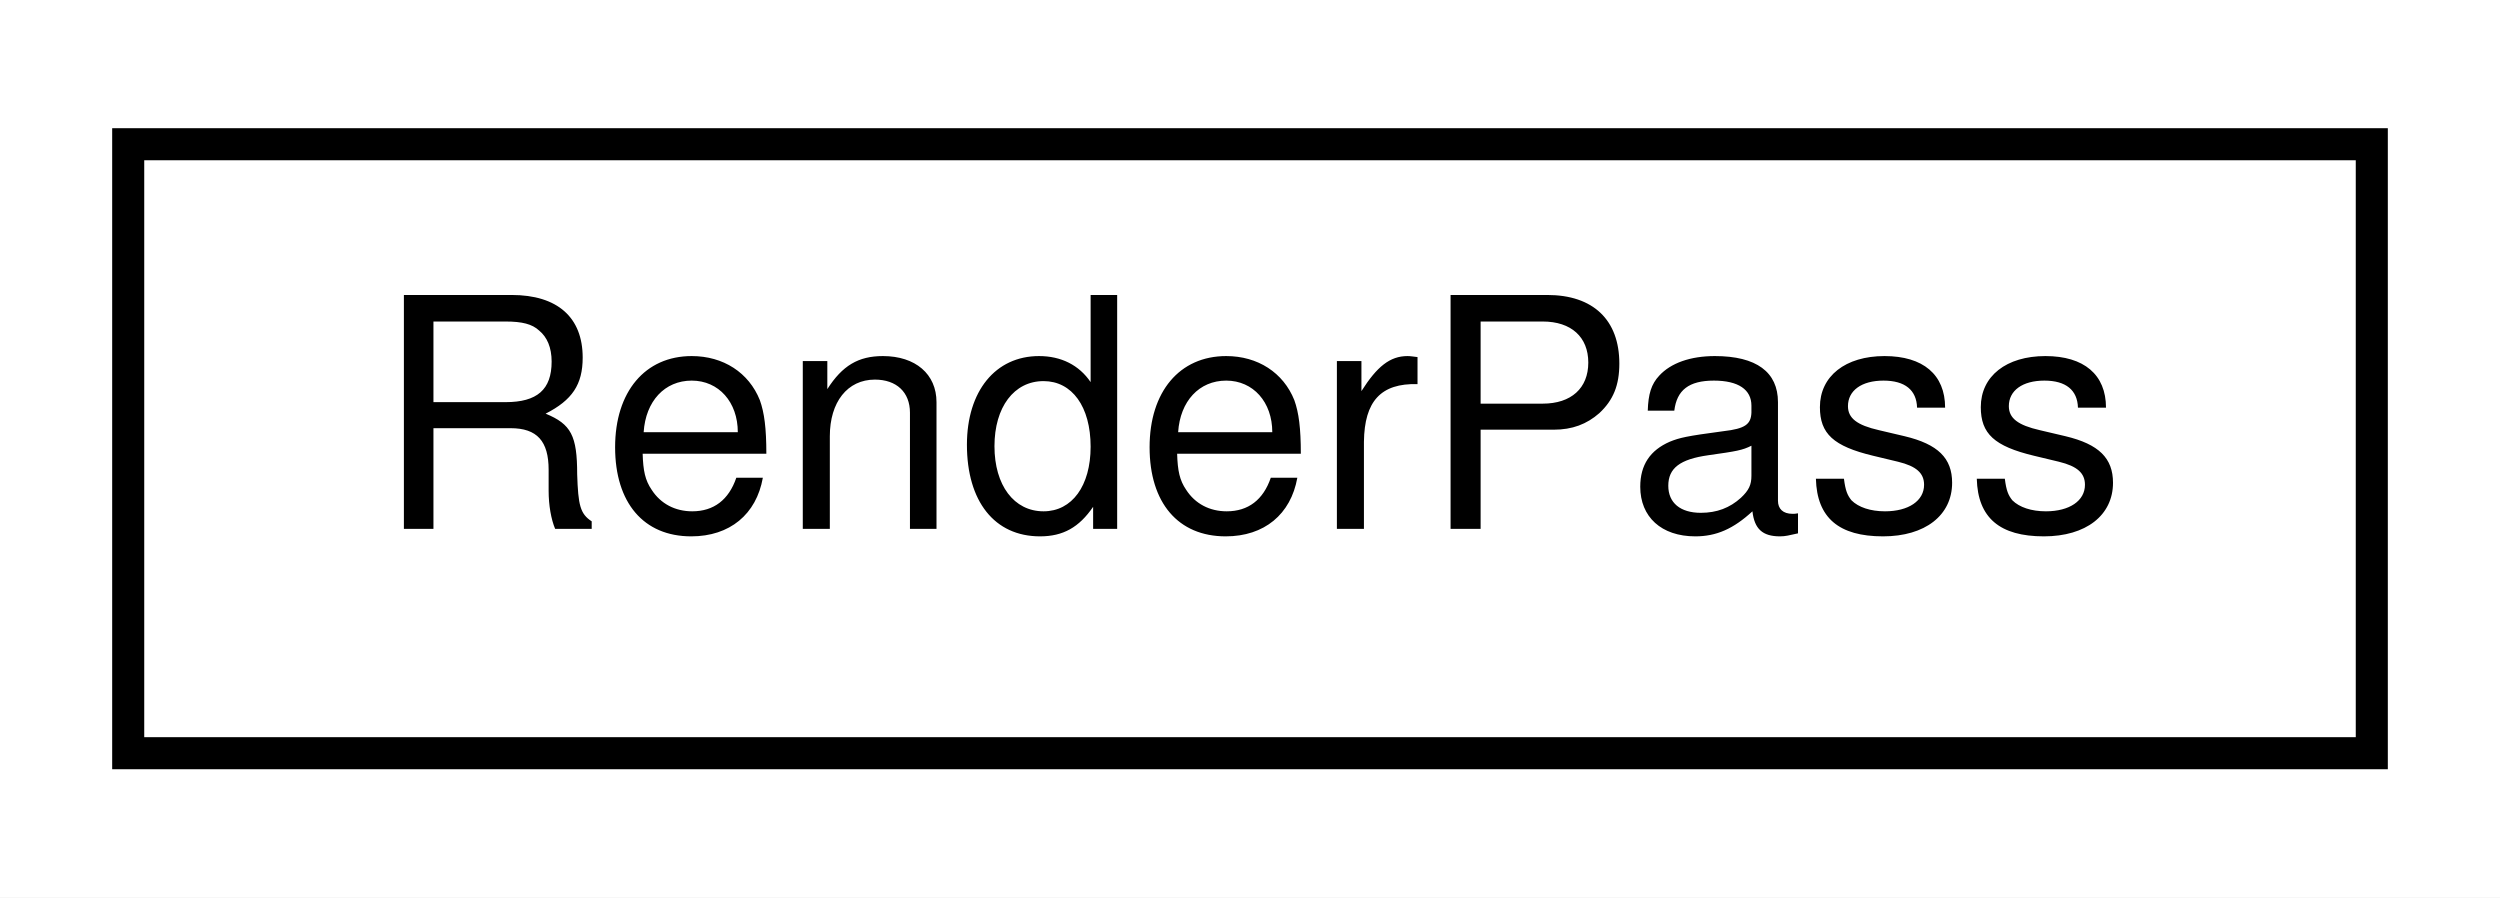
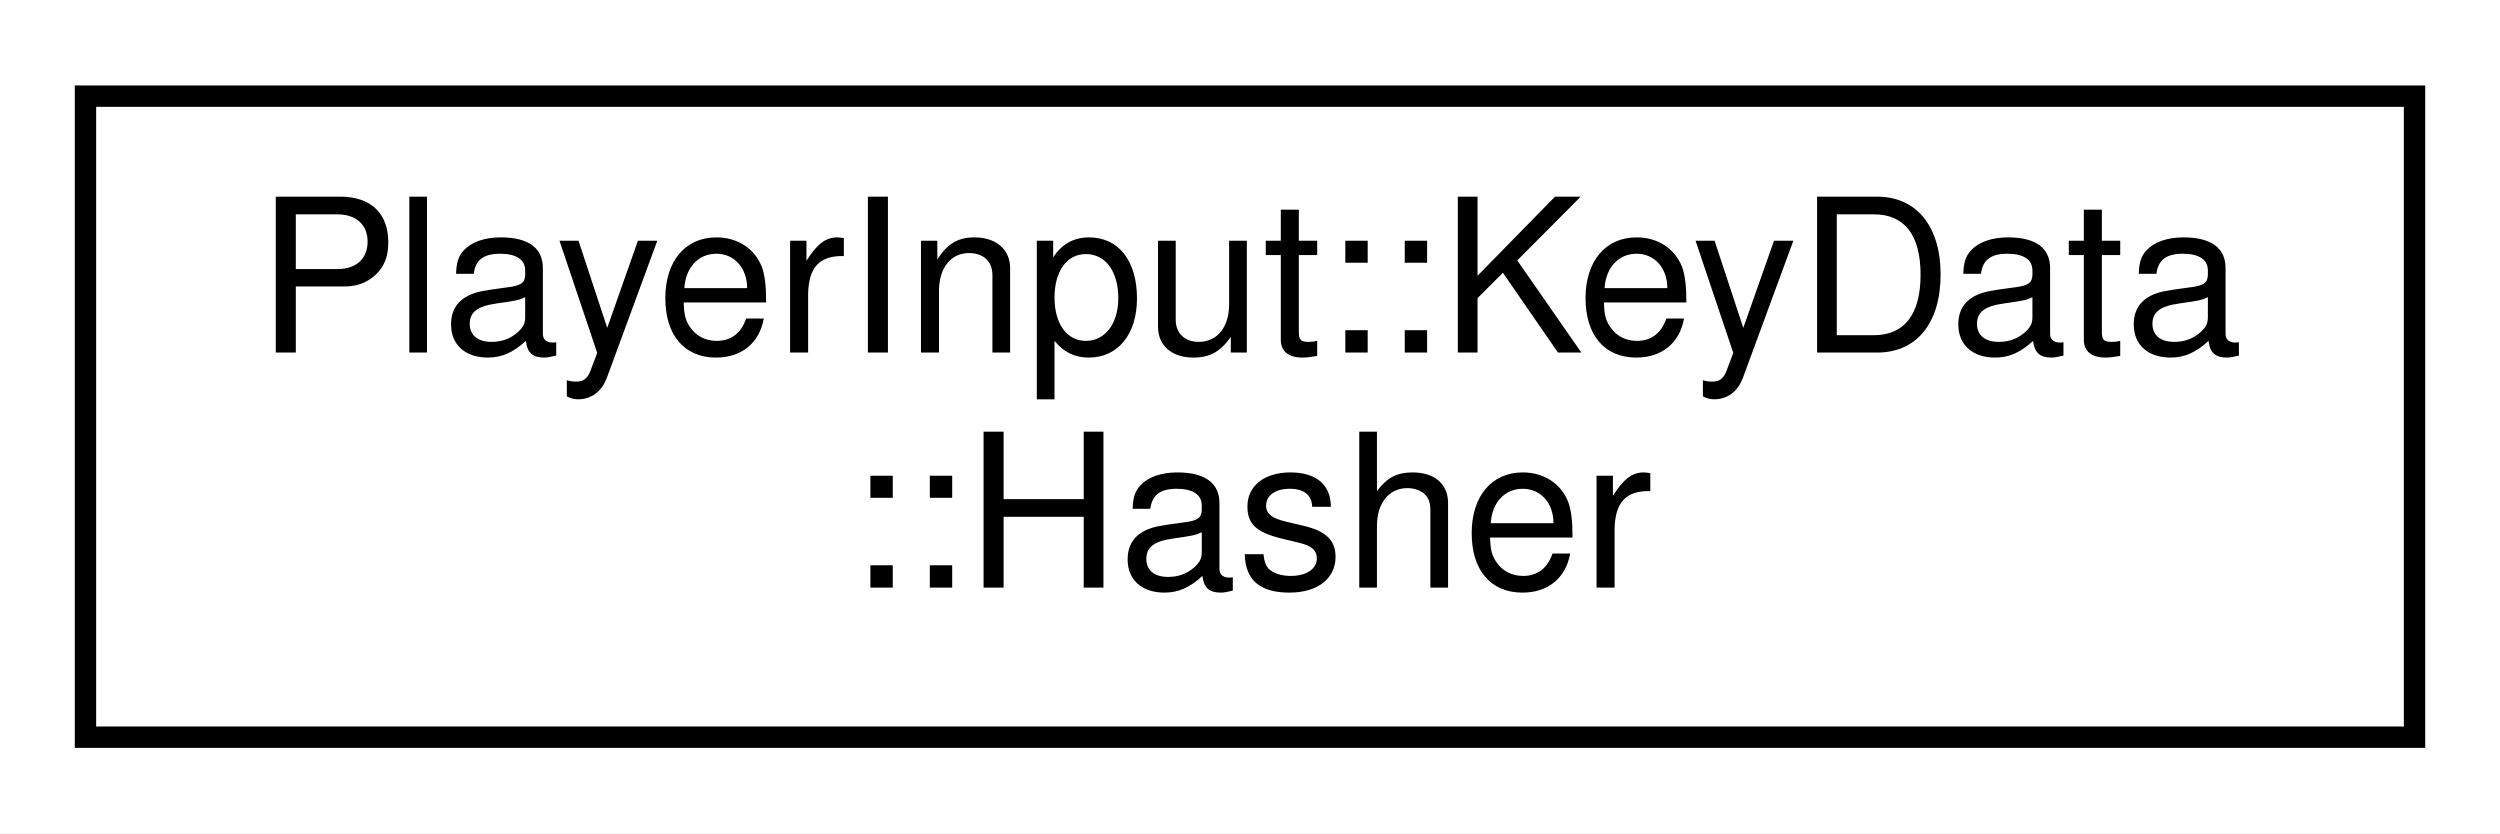
- <svg xmlns="http://www.w3.org/2000/svg" xmlns:xlink="http://www.w3.org/1999/xlink" width="78pt" height="28pt" viewBox="0.00 0.00 78.00 28.00">
-   <g id="graph0" class="graph" transform="scale(1 1) rotate(0) translate(4 24)">
-     <polygon fill="white" stroke="transparent" points="-4,4 -4,-24 74,-24 74,4 -4,4" />
+ <svg xmlns="http://www.w3.org/2000/svg" xmlns:xlink="http://www.w3.org/1999/xlink" width="117pt" height="39pt" viewBox="0.00 0.00 117.00 39.00">
+   <g id="graph0" class="graph" transform="scale(1 1) rotate(0) translate(4 35)">
+     <polygon fill="white" stroke="transparent" points="-4,4 -4,-35 113,-35 113,4 -4,4" />
    <g id="node1" class="node">
      <g id="a_node1">
-         <a xlink:href="class_render_pass.html" target="_top" xlink:title=" ">
-           <polygon fill="white" stroke="black" points="0,-0.5 0,-19.5 70,-19.5 70,-0.5 0,-0.5" />
-           <text text-anchor="middle" x="35" y="-7.5" font-family="Helvetica,sans-Serif" font-size="10.00">RenderPass</text>
+         <a xlink:href="struct_player_input_1_1_key_data_1_1_hasher.html" target="_top" xlink:title="Hash struct for the PlayerInput::KeyData struct.">
+           <polygon fill="white" stroke="black" points="0,-0.5 0,-30.5 109,-30.5 109,-0.5 0,-0.5" />
+           <text text-anchor="start" x="8" y="-18.5" font-family="Helvetica,sans-Serif" font-size="10.00">PlayerInput::KeyData</text>
+           <text text-anchor="middle" x="54.5" y="-7.5" font-family="Helvetica,sans-Serif" font-size="10.00">::Hasher</text>
        </a>
      </g>
    </g>
  </g>
</svg>
